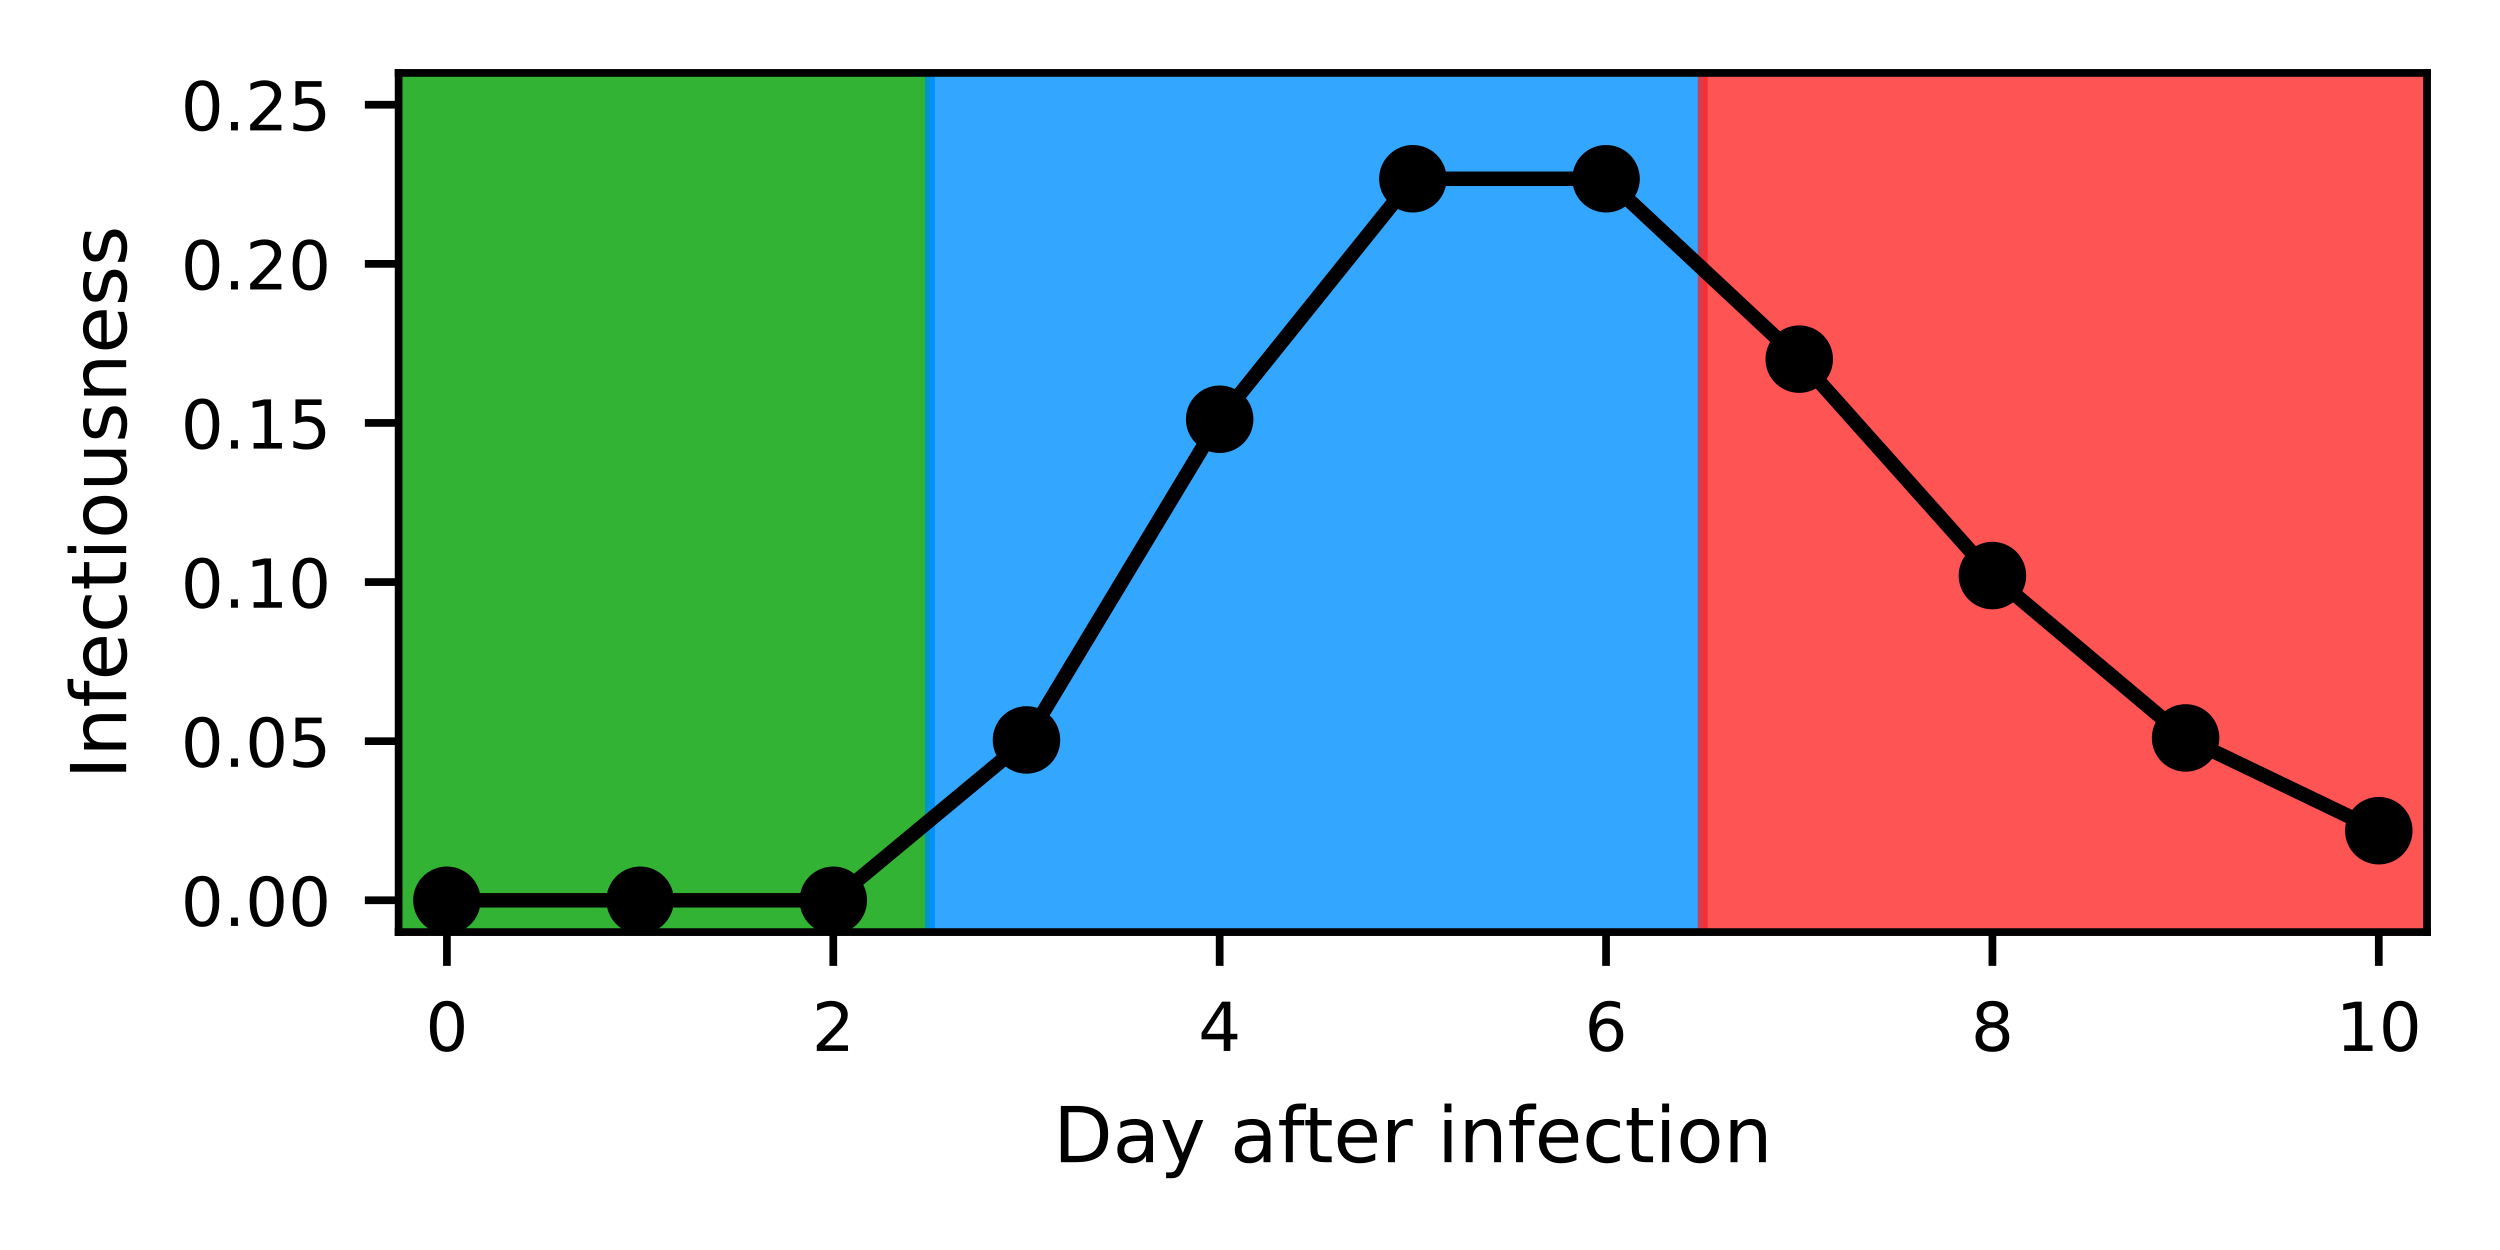
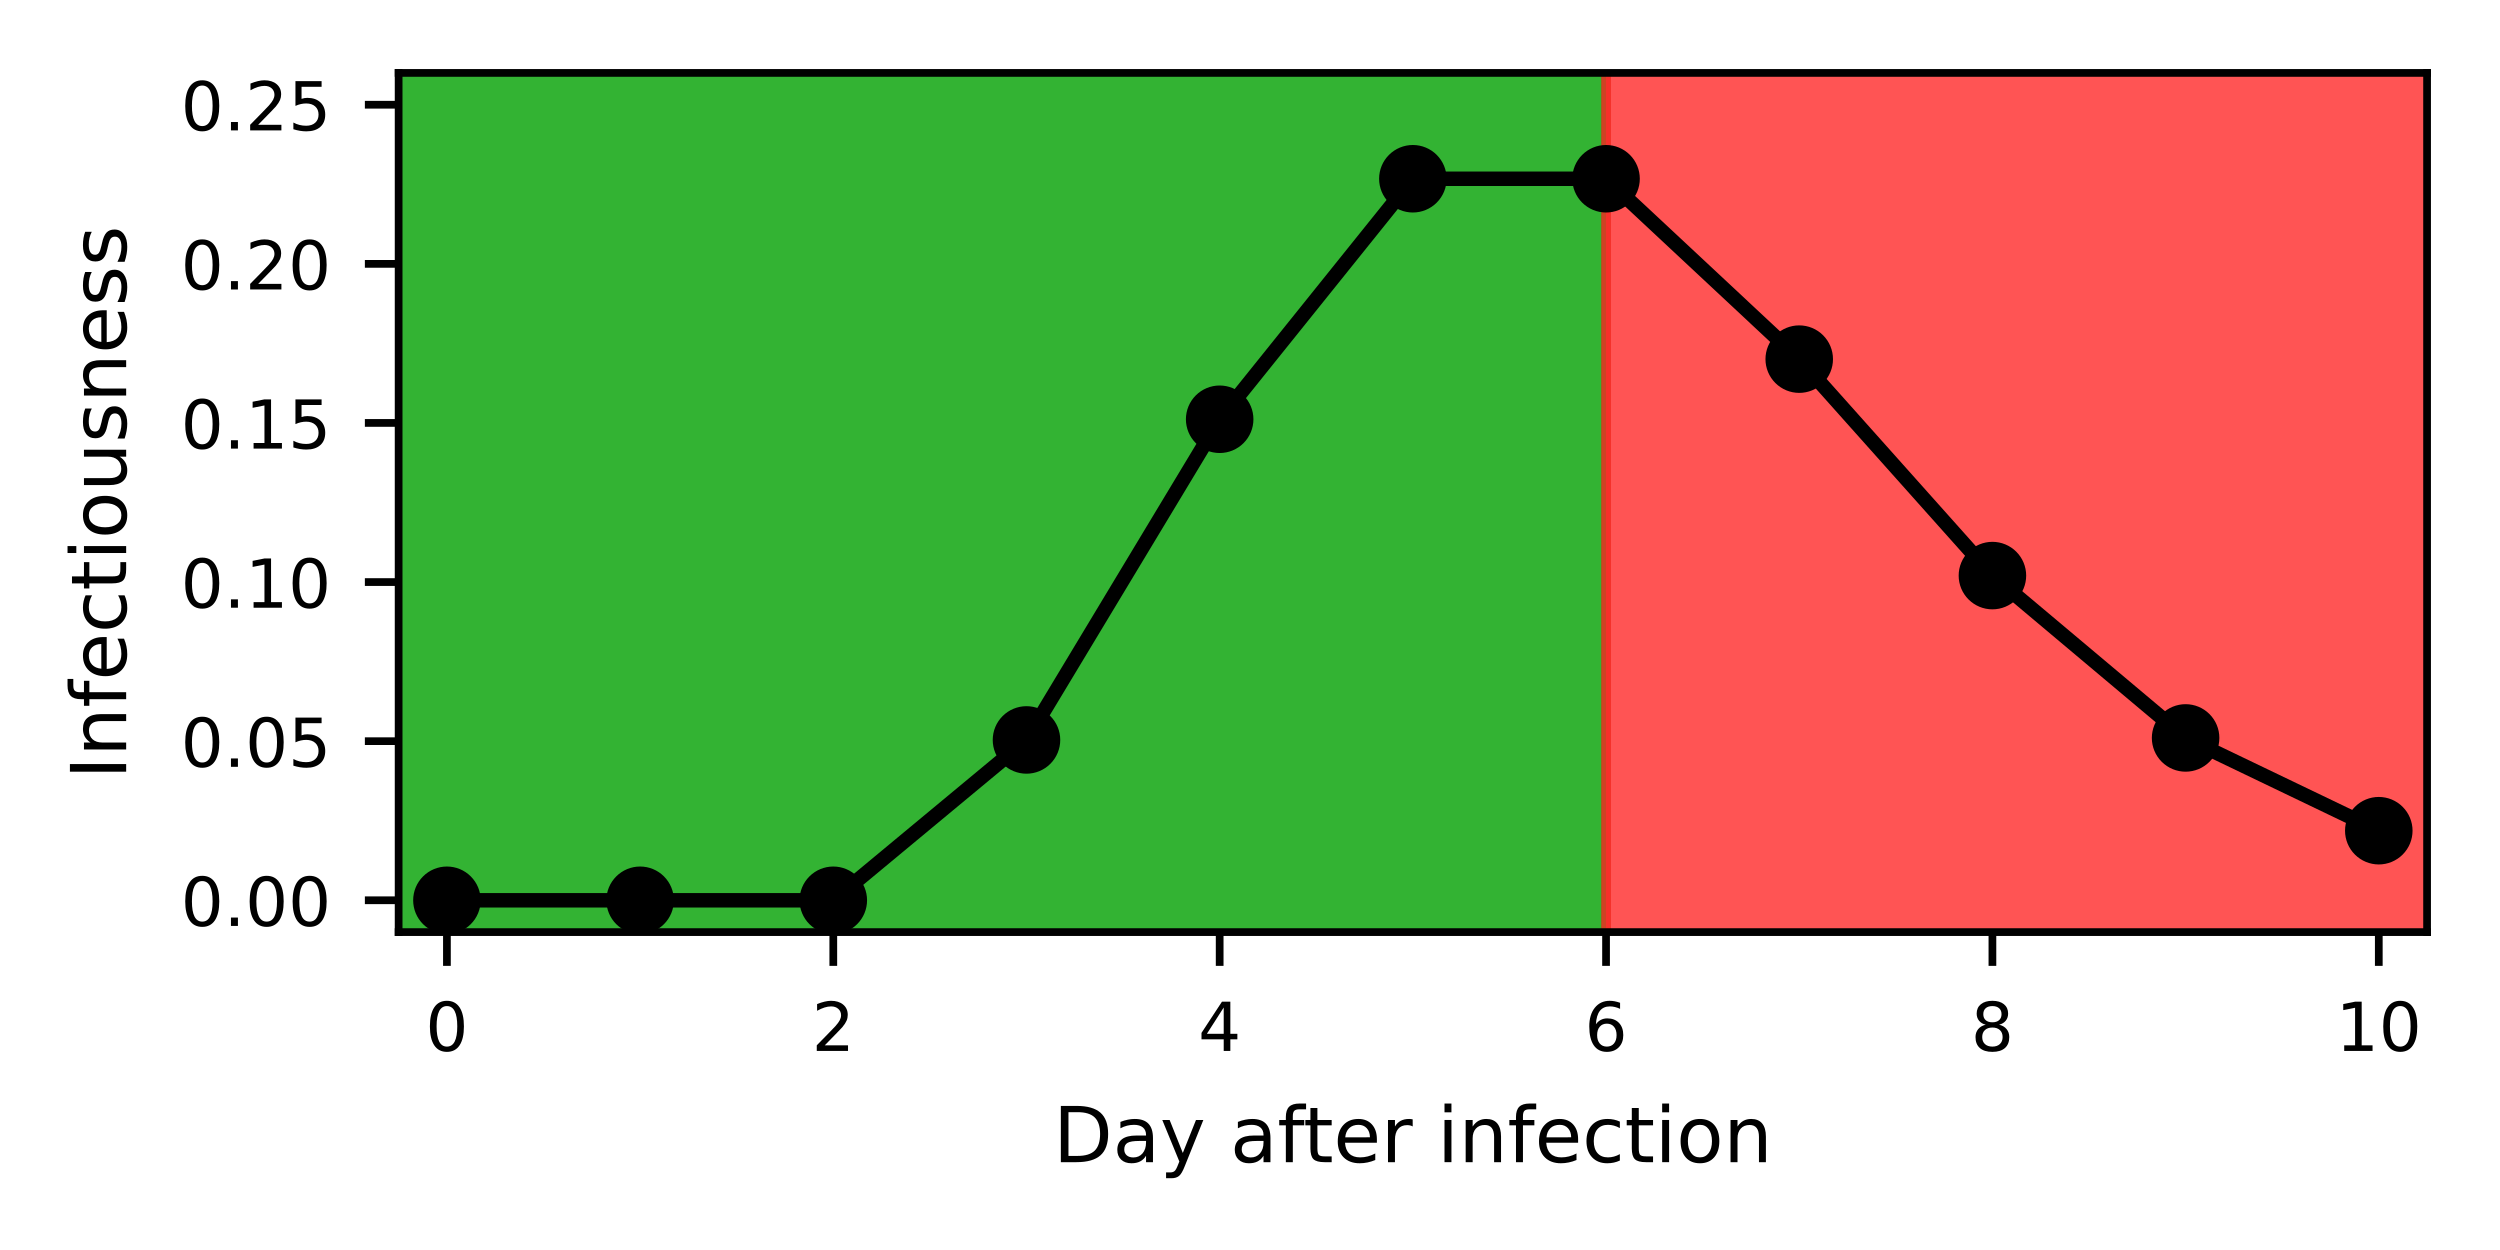
<svg xmlns="http://www.w3.org/2000/svg" xmlns:xlink="http://www.w3.org/1999/xlink" width="259.2pt" height="129.6pt" viewBox="0 0 259.2 129.6" version="1.1">
  <defs>
    <style type="text/css">*{stroke-linejoin: round; stroke-linecap: butt}</style>
  </defs>
  <g id="figure_1">
    <g id="patch_1">
      <path d="M 0 129.6  L 259.2 129.6  L 259.2 0  L 0 0  z " style="fill: #ffffff" />
    </g>
    <g id="axes_1">
      <g id="patch_2">
        <path d="M 41.33 96.64  L 251.64 96.64  L 251.64 7.56  L 41.33 7.56  z " style="fill: #ffffff" />
      </g>
      <g id="FillBetweenPolyCollection_1">
-         <path d="M 26.308 -5.637  L 26.308 423.267  L 28.311 423.267  L 30.314 423.267  L 32.317 423.267  L 34.32 423.267  L 36.323 423.267  L 38.326 423.267  L 40.329 423.267  L 42.331 423.267  L 44.334 423.267  L 46.337 423.267  L 48.34 423.267  L 50.343 423.267  L 52.346 423.267  L 54.349 423.267  L 56.352 423.267  L 58.355 423.267  L 60.358 423.267  L 62.361 423.267  L 64.364 423.267  L 66.367 423.267  L 68.37 423.267  L 70.373 423.267  L 72.376 423.267  L 74.379 423.267  L 76.382 423.267  L 78.385 423.267  L 80.388 423.267  L 82.391 423.267  L 84.393 423.267  L 86.396 423.267  L 88.399 423.267  L 90.402 423.267  L 92.405 423.267  L 94.408 423.267  L 96.411 423.267  L 96.411 -5.637  L 96.411 -5.637  L 94.408 -5.637  L 92.405 -5.637  L 90.402 -5.637  L 88.399 -5.637  L 86.396 -5.637  L 84.393 -5.637  L 82.391 -5.637  L 80.388 -5.637  L 78.385 -5.637  L 76.382 -5.637  L 74.379 -5.637  L 72.376 -5.637  L 70.373 -5.637  L 68.37 -5.637  L 66.367 -5.637  L 64.364 -5.637  L 62.361 -5.637  L 60.358 -5.637  L 58.355 -5.637  L 56.352 -5.637  L 54.349 -5.637  L 52.346 -5.637  L 50.343 -5.637  L 48.34 -5.637  L 46.337 -5.637  L 44.334 -5.637  L 42.331 -5.637  L 40.329 -5.637  L 38.326 -5.637  L 36.323 -5.637  L 34.32 -5.637  L 32.317 -5.637  L 30.314 -5.637  L 28.311 -5.637  L 26.308 -5.637  z " clip-path="url(#p15935801bc)" style="fill: #00a000; fill-opacity: 0.8; stroke: #00a000; stroke-opacity: 0.8" />
+         <path d="M 26.308 -5.637  L 26.308 423.267  L 28.311 423.267  L 30.314 423.267  L 32.317 423.267  L 34.32 423.267  L 36.323 423.267  L 38.326 423.267  L 40.329 423.267  L 42.331 423.267  L 44.334 423.267  L 46.337 423.267  L 48.34 423.267  L 50.343 423.267  L 52.346 423.267  L 54.349 423.267  L 56.352 423.267  L 58.355 423.267  L 60.358 423.267  L 62.361 423.267  L 64.364 423.267  L 66.367 423.267  L 68.37 423.267  L 70.373 423.267  L 72.376 423.267  L 74.379 423.267  L 76.382 423.267  L 78.385 423.267  L 80.388 423.267  L 82.391 423.267  L 84.393 423.267  L 86.396 423.267  L 88.399 423.267  L 90.402 423.267  L 92.405 423.267  L 94.408 423.267  L 96.411 423.267  L 98.414 423.267  L 100.417 423.267  L 102.42 423.267  L 104.423 423.267  L 106.426 423.267  L 108.429 423.267  L 110.432 423.267  L 112.435 423.267  L 114.438 423.267  L 116.441 423.267  L 118.444 423.267  L 120.447 423.267  L 122.45 423.267  L 124.453 423.267  L 126.455 423.267  L 128.458 423.267  L 130.461 423.267  L 132.464 423.267  L 134.467 423.267  L 136.47 423.267  L 138.473 423.267  L 140.476 423.267  L 142.479 423.267  L 144.482 423.267  L 146.485 423.267  L 148.488 423.267  L 150.491 423.267  L 152.494 423.267  L 154.497 423.267  L 156.5 423.267  L 158.503 423.267  L 160.506 423.267  L 162.509 423.267  L 164.512 423.267  L 166.515 423.267  L 166.515 -5.637  L 166.515 -5.637  L 164.512 -5.637  L 162.509 -5.637  L 160.506 -5.637  L 158.503 -5.637  L 156.5 -5.637  L 154.497 -5.637  L 152.494 -5.637  L 150.491 -5.637  L 148.488 -5.637  L 146.485 -5.637  L 144.482 -5.637  L 142.479 -5.637  L 140.476 -5.637  L 138.473 -5.637  L 136.47 -5.637  L 134.467 -5.637  L 132.464 -5.637  L 130.461 -5.637  L 128.458 -5.637  L 126.455 -5.637  L 124.453 -5.637  L 122.45 -5.637  L 120.447 -5.637  L 118.444 -5.637  L 116.441 -5.637  L 114.438 -5.637  L 112.435 -5.637  L 110.432 -5.637  L 108.429 -5.637  L 106.426 -5.637  L 104.423 -5.637  L 102.42 -5.637  L 100.417 -5.637  L 98.414 -5.637  L 96.411 -5.637  L 94.408 -5.637  L 92.405 -5.637  L 90.402 -5.637  L 88.399 -5.637  L 86.396 -5.637  L 84.393 -5.637  L 82.391 -5.637  L 80.388 -5.637  L 78.385 -5.637  L 76.382 -5.637  L 74.379 -5.637  L 72.376 -5.637  L 70.373 -5.637  L 68.37 -5.637  L 66.367 -5.637  L 64.364 -5.637  L 62.361 -5.637  L 60.358 -5.637  L 58.355 -5.637  L 56.352 -5.637  L 54.349 -5.637  L 52.346 -5.637  L 50.343 -5.637  L 48.34 -5.637  L 46.337 -5.637  L 44.334 -5.637  L 42.331 -5.637  L 40.329 -5.637  L 38.326 -5.637  L 36.323 -5.637  L 34.32 -5.637  L 32.317 -5.637  L 30.314 -5.637  L 28.311 -5.637  L 26.308 -5.637  z " clip-path="url(#pd3f9d8f95e)" style="fill: #00a000; fill-opacity: 0.8; stroke: #00a000; stroke-opacity: 0.8" />
      </g>
      <g id="FillBetweenPolyCollection_2">
-         <path d="M 96.411 -5.637  L 96.411 423.267  L 98.414 423.267  L 100.417 423.267  L 102.42 423.267  L 104.423 423.267  L 106.426 423.267  L 108.429 423.267  L 110.432 423.267  L 112.435 423.267  L 114.438 423.267  L 116.441 423.267  L 118.444 423.267  L 120.447 423.267  L 122.45 423.267  L 124.453 423.267  L 126.455 423.267  L 128.458 423.267  L 130.461 423.267  L 132.464 423.267  L 134.467 423.267  L 136.47 423.267  L 138.473 423.267  L 140.476 423.267  L 142.479 423.267  L 144.482 423.267  L 146.485 423.267  L 148.488 423.267  L 150.491 423.267  L 152.494 423.267  L 154.497 423.267  L 156.5 423.267  L 158.503 423.267  L 160.506 423.267  L 162.509 423.267  L 164.512 423.267  L 166.515 423.267  L 168.517 423.267  L 170.52 423.267  L 172.523 423.267  L 174.526 423.267  L 176.529 423.267  L 176.529 -5.637  L 176.529 -5.637  L 174.526 -5.637  L 172.523 -5.637  L 170.52 -5.637  L 168.517 -5.637  L 166.515 -5.637  L 164.512 -5.637  L 162.509 -5.637  L 160.506 -5.637  L 158.503 -5.637  L 156.5 -5.637  L 154.497 -5.637  L 152.494 -5.637  L 150.491 -5.637  L 148.488 -5.637  L 146.485 -5.637  L 144.482 -5.637  L 142.479 -5.637  L 140.476 -5.637  L 138.473 -5.637  L 136.47 -5.637  L 134.467 -5.637  L 132.464 -5.637  L 130.461 -5.637  L 128.458 -5.637  L 126.455 -5.637  L 124.453 -5.637  L 122.45 -5.637  L 120.447 -5.637  L 118.444 -5.637  L 116.441 -5.637  L 114.438 -5.637  L 112.435 -5.637  L 110.432 -5.637  L 108.429 -5.637  L 106.426 -5.637  L 104.423 -5.637  L 102.42 -5.637  L 100.417 -5.637  L 98.414 -5.637  L 96.411 -5.637  z " clip-path="url(#p15935801bc)" style="fill: #0090ff; fill-opacity: 0.8; stroke: #0090ff; stroke-opacity: 0.8" />
-       </g>
-       <g id="FillBetweenPolyCollection_3">
-         <path d="M 176.529 -5.637  L 176.529 423.267  L 178.532 423.267  L 180.535 423.267  L 182.538 423.267  L 184.541 423.267  L 186.544 423.267  L 188.547 423.267  L 190.55 423.267  L 192.553 423.267  L 194.556 423.267  L 196.559 423.267  L 198.562 423.267  L 200.565 423.267  L 202.568 423.267  L 204.571 423.267  L 206.574 423.267  L 208.577 423.267  L 210.579 423.267  L 212.582 423.267  L 214.585 423.267  L 216.588 423.267  L 218.591 423.267  L 220.594 423.267  L 222.597 423.267  L 224.6 423.267  L 226.603 423.267  L 228.606 423.267  L 230.609 423.267  L 232.612 423.267  L 234.615 423.267  L 236.618 423.267  L 238.621 423.267  L 240.624 423.267  L 242.627 423.267  L 244.63 423.267  L 246.633 423.267  L 248.636 423.267  L 250.639 423.267  L 252.641 423.267  L 254.644 423.267  L 256.647 423.267  L 258.65 423.267  L 260.653 423.267  L 262.656 423.267  L 264.659 423.267  L 266.662 423.267  L 266.662 -5.637  L 266.662 -5.637  L 264.659 -5.637  L 262.656 -5.637  L 260.653 -5.637  L 258.65 -5.637  L 256.647 -5.637  L 254.644 -5.637  L 252.641 -5.637  L 250.639 -5.637  L 248.636 -5.637  L 246.633 -5.637  L 244.63 -5.637  L 242.627 -5.637  L 240.624 -5.637  L 238.621 -5.637  L 236.618 -5.637  L 234.615 -5.637  L 232.612 -5.637  L 230.609 -5.637  L 228.606 -5.637  L 226.603 -5.637  L 224.6 -5.637  L 222.597 -5.637  L 220.594 -5.637  L 218.591 -5.637  L 216.588 -5.637  L 214.585 -5.637  L 212.582 -5.637  L 210.579 -5.637  L 208.577 -5.637  L 206.574 -5.637  L 204.571 -5.637  L 202.568 -5.637  L 200.565 -5.637  L 198.562 -5.637  L 196.559 -5.637  L 194.556 -5.637  L 192.553 -5.637  L 190.55 -5.637  L 188.547 -5.637  L 186.544 -5.637  L 184.541 -5.637  L 182.538 -5.637  L 180.535 -5.637  L 178.532 -5.637  L 176.529 -5.637  z " clip-path="url(#p15935801bc)" style="fill: #ff2a2a; fill-opacity: 0.8; stroke: #ff2a2a; stroke-opacity: 0.8" />
+         <path d="M 166.515 -5.637  L 166.515 423.267  L 168.517 423.267  L 170.52 423.267  L 172.523 423.267  L 174.526 423.267  L 176.529 423.267  L 178.532 423.267  L 180.535 423.267  L 182.538 423.267  L 184.541 423.267  L 186.544 423.267  L 188.547 423.267  L 190.55 423.267  L 192.553 423.267  L 194.556 423.267  L 196.559 423.267  L 198.562 423.267  L 200.565 423.267  L 202.568 423.267  L 204.571 423.267  L 206.574 423.267  L 208.577 423.267  L 210.579 423.267  L 212.582 423.267  L 214.585 423.267  L 216.588 423.267  L 218.591 423.267  L 220.594 423.267  L 222.597 423.267  L 224.6 423.267  L 226.603 423.267  L 228.606 423.267  L 230.609 423.267  L 232.612 423.267  L 234.615 423.267  L 236.618 423.267  L 238.621 423.267  L 240.624 423.267  L 242.627 423.267  L 244.63 423.267  L 246.633 423.267  L 248.636 423.267  L 250.639 423.267  L 252.641 423.267  L 254.644 423.267  L 256.647 423.267  L 258.65 423.267  L 260.653 423.267  L 262.656 423.267  L 264.659 423.267  L 266.662 423.267  L 266.662 -5.637  L 266.662 -5.637  L 264.659 -5.637  L 262.656 -5.637  L 260.653 -5.637  L 258.65 -5.637  L 256.647 -5.637  L 254.644 -5.637  L 252.641 -5.637  L 250.639 -5.637  L 248.636 -5.637  L 246.633 -5.637  L 244.63 -5.637  L 242.627 -5.637  L 240.624 -5.637  L 238.621 -5.637  L 236.618 -5.637  L 234.615 -5.637  L 232.612 -5.637  L 230.609 -5.637  L 228.606 -5.637  L 226.603 -5.637  L 224.6 -5.637  L 222.597 -5.637  L 220.594 -5.637  L 218.591 -5.637  L 216.588 -5.637  L 214.585 -5.637  L 212.582 -5.637  L 210.579 -5.637  L 208.577 -5.637  L 206.574 -5.637  L 204.571 -5.637  L 202.568 -5.637  L 200.565 -5.637  L 198.562 -5.637  L 196.559 -5.637  L 194.556 -5.637  L 192.553 -5.637  L 190.55 -5.637  L 188.547 -5.637  L 186.544 -5.637  L 184.541 -5.637  L 182.538 -5.637  L 180.535 -5.637  L 178.532 -5.637  L 176.529 -5.637  L 174.526 -5.637  L 172.523 -5.637  L 170.52 -5.637  L 168.517 -5.637  L 166.515 -5.637  z " clip-path="url(#pd3f9d8f95e)" style="fill: #ff2a2a; fill-opacity: 0.8; stroke: #ff2a2a; stroke-opacity: 0.8" />
      </g>
      <g id="matplotlib.axis_1">
        <g id="xtick_1">
          <g id="line2d_1">
            <defs>
-               <path id="mc18d735089" d="M 0 0  L 0 3.5  " style="stroke: #000000; stroke-width: 0.8" />
+               <path id="m10bf3d3040" d="M 0 0  L 0 3.5  " style="stroke: #000000; stroke-width: 0.8" />
            </defs>
            <g>
-               <use xlink:href="#mc18d735089" x="46.337" y="96.64" style="stroke: #000000; stroke-width: 0.8" />
+               <use xlink:href="#m10bf3d3040" x="46.337" y="96.64" style="stroke: #000000; stroke-width: 0.8" />
            </g>
          </g>
          <g id="text_1">
            <g transform="translate(44.11051 108.9589) scale(0.07 -0.07)">
              <defs>
                <path id="DejaVuSans-30" d="M 2034 4250  Q 1547 4250 1301 3770  Q 1056 3291 1056 2328  Q 1056 1369 1301 889  Q 1547 409 2034 409  Q 2525 409 2770 889  Q 3016 1369 3016 2328  Q 3016 3291 2770 3770  Q 2525 4250 2034 4250  z M 2034 4750  Q 2819 4750 3233 4129  Q 3647 3509 3647 2328  Q 3647 1150 3233 529  Q 2819 -91 2034 -91  Q 1250 -91 836 529  Q 422 1150 422 2328  Q 422 3509 836 4129  Q 1250 4750 2034 4750  z " transform="scale(0.015625)" />
              </defs>
              <use xlink:href="#DejaVuSans-30" />
            </g>
          </g>
        </g>
        <g id="xtick_2">
          <g id="line2d_2">
            <g>
-               <use xlink:href="#mc18d735089" x="86.396" y="96.64" style="stroke: #000000; stroke-width: 0.8" />
+               <use xlink:href="#m10bf3d3040" x="86.396" y="96.64" style="stroke: #000000; stroke-width: 0.8" />
            </g>
          </g>
          <g id="text_2">
            <g transform="translate(84.16955 108.9589) scale(0.07 -0.07)">
              <defs>
                <path id="DejaVuSans-32" d="M 1228 531  L 3431 531  L 3431 0  L 469 0  L 469 531  Q 828 903 1448 1529  Q 2069 2156 2228 2338  Q 2531 2678 2651 2914  Q 2772 3150 2772 3378  Q 2772 3750 2511 3984  Q 2250 4219 1831 4219  Q 1534 4219 1204 4116  Q 875 4013 500 3803  L 500 4441  Q 881 4594 1212 4672  Q 1544 4750 1819 4750  Q 2544 4750 2975 4387  Q 3406 4025 3406 3419  Q 3406 3131 3298 2873  Q 3191 2616 2906 2266  Q 2828 2175 2409 1742  Q 1991 1309 1228 531  z " transform="scale(0.015625)" />
              </defs>
              <use xlink:href="#DejaVuSans-32" />
            </g>
          </g>
        </g>
        <g id="xtick_3">
          <g id="line2d_3">
            <g>
-               <use xlink:href="#mc18d735089" x="126.455" y="96.64" style="stroke: #000000; stroke-width: 0.8" />
+               <use xlink:href="#m10bf3d3040" x="126.455" y="96.64" style="stroke: #000000; stroke-width: 0.8" />
            </g>
          </g>
          <g id="text_3">
            <g transform="translate(124.2286 108.9589) scale(0.07 -0.07)">
              <defs>
                <path id="DejaVuSans-34" d="M 2419 4116  L 825 1625  L 2419 1625  L 2419 4116  z M 2253 4666  L 3047 4666  L 3047 1625  L 3713 1625  L 3713 1100  L 3047 1100  L 3047 0  L 2419 0  L 2419 1100  L 313 1100  L 313 1709  L 2253 4666  z " transform="scale(0.015625)" />
              </defs>
              <use xlink:href="#DejaVuSans-34" />
            </g>
          </g>
        </g>
        <g id="xtick_4">
          <g id="line2d_4">
            <g>
-               <use xlink:href="#mc18d735089" x="166.515" y="96.64" style="stroke: #000000; stroke-width: 0.8" />
+               <use xlink:href="#m10bf3d3040" x="166.515" y="96.64" style="stroke: #000000; stroke-width: 0.8" />
            </g>
          </g>
          <g id="text_4">
            <g transform="translate(164.2876 108.9589) scale(0.07 -0.07)">
              <defs>
                <path id="DejaVuSans-36" d="M 2113 2584  Q 1688 2584 1439 2293  Q 1191 2003 1191 1497  Q 1191 994 1439 701  Q 1688 409 2113 409  Q 2538 409 2786 701  Q 3034 994 3034 1497  Q 3034 2003 2786 2293  Q 2538 2584 2113 2584  z M 3366 4563  L 3366 3988  Q 3128 4100 2886 4159  Q 2644 4219 2406 4219  Q 1781 4219 1451 3797  Q 1122 3375 1075 2522  Q 1259 2794 1537 2939  Q 1816 3084 2150 3084  Q 2853 3084 3261 2657  Q 3669 2231 3669 1497  Q 3669 778 3244 343  Q 2819 -91 2113 -91  Q 1303 -91 875 529  Q 447 1150 447 2328  Q 447 3434 972 4092  Q 1497 4750 2381 4750  Q 2619 4750 2861 4703  Q 3103 4656 3366 4563  z " transform="scale(0.015625)" />
              </defs>
              <use xlink:href="#DejaVuSans-36" />
            </g>
          </g>
        </g>
        <g id="xtick_5">
          <g id="line2d_5">
            <g>
-               <use xlink:href="#mc18d735089" x="206.574" y="96.64" style="stroke: #000000; stroke-width: 0.8" />
+               <use xlink:href="#m10bf3d3040" x="206.574" y="96.64" style="stroke: #000000; stroke-width: 0.8" />
            </g>
          </g>
          <g id="text_5">
            <g transform="translate(204.3467 108.9589) scale(0.07 -0.07)">
              <defs>
                <path id="DejaVuSans-38" d="M 2034 2216  Q 1584 2216 1326 1975  Q 1069 1734 1069 1313  Q 1069 891 1326 650  Q 1584 409 2034 409  Q 2484 409 2743 651  Q 3003 894 3003 1313  Q 3003 1734 2745 1975  Q 2488 2216 2034 2216  z M 1403 2484  Q 997 2584 770 2862  Q 544 3141 544 3541  Q 544 4100 942 4425  Q 1341 4750 2034 4750  Q 2731 4750 3128 4425  Q 3525 4100 3525 3541  Q 3525 3141 3298 2862  Q 3072 2584 2669 2484  Q 3125 2378 3379 2068  Q 3634 1759 3634 1313  Q 3634 634 3220 271  Q 2806 -91 2034 -91  Q 1263 -91 848 271  Q 434 634 434 1313  Q 434 1759 690 2068  Q 947 2378 1403 2484  z M 1172 3481  Q 1172 3119 1398 2916  Q 1625 2713 2034 2713  Q 2441 2713 2670 2916  Q 2900 3119 2900 3481  Q 2900 3844 2670 4047  Q 2441 4250 2034 4250  Q 1625 4250 1398 4047  Q 1172 3844 1172 3481  z " transform="scale(0.015625)" />
              </defs>
              <use xlink:href="#DejaVuSans-38" />
            </g>
          </g>
        </g>
        <g id="xtick_6">
          <g id="line2d_6">
            <g>
-               <use xlink:href="#mc18d735089" x="246.633" y="96.64" style="stroke: #000000; stroke-width: 0.8" />
+               <use xlink:href="#m10bf3d3040" x="246.633" y="96.64" style="stroke: #000000; stroke-width: 0.8" />
            </g>
          </g>
          <g id="text_6">
            <g transform="translate(242.1789 108.9589) scale(0.07 -0.07)">
              <defs>
                <path id="DejaVuSans-31" d="M 794 531  L 1825 531  L 1825 4091  L 703 3866  L 703 4441  L 1819 4666  L 2450 4666  L 2450 531  L 3481 531  L 3481 0  L 794 0  L 794 531  z " transform="scale(0.015625)" />
              </defs>
              <use xlink:href="#DejaVuSans-31" />
              <use xlink:href="#DejaVuSans-30" transform="translate(63.62305 0)" />
            </g>
          </g>
        </g>
        <g id="text_7">
          <g transform="translate(109.2037 120.4934) scale(0.08 -0.08)">
            <defs>
              <path id="DejaVuSans-44" d="M 1259 4147  L 1259 519  L 2022 519  Q 2988 519 3436 956  Q 3884 1394 3884 2338  Q 3884 3275 3436 3711  Q 2988 4147 2022 4147  L 1259 4147  z M 628 4666  L 1925 4666  Q 3281 4666 3915 4102  Q 4550 3538 4550 2338  Q 4550 1131 3912 565  Q 3275 0 1925 0  L 628 0  L 628 4666  z " transform="scale(0.015625)" />
              <path id="DejaVuSans-61" d="M 2194 1759  Q 1497 1759 1228 1600  Q 959 1441 959 1056  Q 959 750 1161 570  Q 1363 391 1709 391  Q 2188 391 2477 730  Q 2766 1069 2766 1631  L 2766 1759  L 2194 1759  z M 3341 1997  L 3341 0  L 2766 0  L 2766 531  Q 2569 213 2275 61  Q 1981 -91 1556 -91  Q 1019 -91 701 211  Q 384 513 384 1019  Q 384 1609 779 1909  Q 1175 2209 1959 2209  L 2766 2209  L 2766 2266  Q 2766 2663 2505 2880  Q 2244 3097 1772 3097  Q 1472 3097 1187 3025  Q 903 2953 641 2809  L 641 3341  Q 956 3463 1253 3523  Q 1550 3584 1831 3584  Q 2591 3584 2966 3190  Q 3341 2797 3341 1997  z " transform="scale(0.015625)" />
              <path id="DejaVuSans-79" d="M 2059 -325  Q 1816 -950 1584 -1140  Q 1353 -1331 966 -1331  L 506 -1331  L 506 -850  L 844 -850  Q 1081 -850 1212 -737  Q 1344 -625 1503 -206  L 1606 56  L 191 3500  L 800 3500  L 1894 763  L 2988 3500  L 3597 3500  L 2059 -325  z " transform="scale(0.015625)" />
              <path id="DejaVuSans-20" transform="scale(0.015625)" />
              <path id="DejaVuSans-66" d="M 2375 4863  L 2375 4384  L 1825 4384  Q 1516 4384 1395 4259  Q 1275 4134 1275 3809  L 1275 3500  L 2222 3500  L 2222 3053  L 1275 3053  L 1275 0  L 697 0  L 697 3053  L 147 3053  L 147 3500  L 697 3500  L 697 3744  Q 697 4328 969 4595  Q 1241 4863 1831 4863  L 2375 4863  z " transform="scale(0.015625)" />
              <path id="DejaVuSans-74" d="M 1172 4494  L 1172 3500  L 2356 3500  L 2356 3053  L 1172 3053  L 1172 1153  Q 1172 725 1289 603  Q 1406 481 1766 481  L 2356 481  L 2356 0  L 1766 0  Q 1100 0 847 248  Q 594 497 594 1153  L 594 3053  L 172 3053  L 172 3500  L 594 3500  L 594 4494  L 1172 4494  z " transform="scale(0.015625)" />
              <path id="DejaVuSans-65" d="M 3597 1894  L 3597 1613  L 953 1613  Q 991 1019 1311 708  Q 1631 397 2203 397  Q 2534 397 2845 478  Q 3156 559 3463 722  L 3463 178  Q 3153 47 2828 -22  Q 2503 -91 2169 -91  Q 1331 -91 842 396  Q 353 884 353 1716  Q 353 2575 817 3079  Q 1281 3584 2069 3584  Q 2775 3584 3186 3129  Q 3597 2675 3597 1894  z M 3022 2063  Q 3016 2534 2758 2815  Q 2500 3097 2075 3097  Q 1594 3097 1305 2825  Q 1016 2553 972 2059  L 3022 2063  z " transform="scale(0.015625)" />
              <path id="DejaVuSans-72" d="M 2631 2963  Q 2534 3019 2420 3045  Q 2306 3072 2169 3072  Q 1681 3072 1420 2755  Q 1159 2438 1159 1844  L 1159 0  L 581 0  L 581 3500  L 1159 3500  L 1159 2956  Q 1341 3275 1631 3429  Q 1922 3584 2338 3584  Q 2397 3584 2469 3576  Q 2541 3569 2628 3553  L 2631 2963  z " transform="scale(0.015625)" />
              <path id="DejaVuSans-69" d="M 603 3500  L 1178 3500  L 1178 0  L 603 0  L 603 3500  z M 603 4863  L 1178 4863  L 1178 4134  L 603 4134  L 603 4863  z " transform="scale(0.015625)" />
              <path id="DejaVuSans-6e" d="M 3513 2113  L 3513 0  L 2938 0  L 2938 2094  Q 2938 2591 2744 2837  Q 2550 3084 2163 3084  Q 1697 3084 1428 2787  Q 1159 2491 1159 1978  L 1159 0  L 581 0  L 581 3500  L 1159 3500  L 1159 2956  Q 1366 3272 1645 3428  Q 1925 3584 2291 3584  Q 2894 3584 3203 3211  Q 3513 2838 3513 2113  z " transform="scale(0.015625)" />
              <path id="DejaVuSans-63" d="M 3122 3366  L 3122 2828  Q 2878 2963 2633 3030  Q 2388 3097 2138 3097  Q 1578 3097 1268 2742  Q 959 2388 959 1747  Q 959 1106 1268 751  Q 1578 397 2138 397  Q 2388 397 2633 464  Q 2878 531 3122 666  L 3122 134  Q 2881 22 2623 -34  Q 2366 -91 2075 -91  Q 1284 -91 818 406  Q 353 903 353 1747  Q 353 2603 823 3093  Q 1294 3584 2113 3584  Q 2378 3584 2631 3529  Q 2884 3475 3122 3366  z " transform="scale(0.015625)" />
              <path id="DejaVuSans-6f" d="M 1959 3097  Q 1497 3097 1228 2736  Q 959 2375 959 1747  Q 959 1119 1226 758  Q 1494 397 1959 397  Q 2419 397 2687 759  Q 2956 1122 2956 1747  Q 2956 2369 2687 2733  Q 2419 3097 1959 3097  z M 1959 3584  Q 2709 3584 3137 3096  Q 3566 2609 3566 1747  Q 3566 888 3137 398  Q 2709 -91 1959 -91  Q 1206 -91 779 398  Q 353 888 353 1747  Q 353 2609 779 3096  Q 1206 3584 1959 3584  z " transform="scale(0.015625)" />
            </defs>
            <use xlink:href="#DejaVuSans-44" />
            <use xlink:href="#DejaVuSans-61" transform="translate(77.00195 0)" />
            <use xlink:href="#DejaVuSans-79" transform="translate(138.2812 0)" />
            <use xlink:href="#DejaVuSans-20" transform="translate(197.4609 0)" />
            <use xlink:href="#DejaVuSans-61" transform="translate(229.248 0)" />
            <use xlink:href="#DejaVuSans-66" transform="translate(290.5273 0)" />
            <use xlink:href="#DejaVuSans-74" transform="translate(323.9824 0)" />
            <use xlink:href="#DejaVuSans-65" transform="translate(363.1914 0)" />
            <use xlink:href="#DejaVuSans-72" transform="translate(424.7148 0)" />
            <use xlink:href="#DejaVuSans-20" transform="translate(465.8281 0)" />
            <use xlink:href="#DejaVuSans-69" transform="translate(497.6152 0)" />
            <use xlink:href="#DejaVuSans-6e" transform="translate(525.3984 0)" />
            <use xlink:href="#DejaVuSans-66" transform="translate(588.7773 0)" />
            <use xlink:href="#DejaVuSans-65" transform="translate(623.9824 0)" />
            <use xlink:href="#DejaVuSans-63" transform="translate(685.5059 0)" />
            <use xlink:href="#DejaVuSans-74" transform="translate(740.4863 0)" />
            <use xlink:href="#DejaVuSans-69" transform="translate(779.6953 0)" />
            <use xlink:href="#DejaVuSans-6f" transform="translate(807.4785 0)" />
            <use xlink:href="#DejaVuSans-6e" transform="translate(868.6602 0)" />
          </g>
        </g>
      </g>
      <g id="matplotlib.axis_2">
        <g id="ytick_1">
          <g id="line2d_7">
            <defs>
-               <path id="m0eb1503297" d="M 0 0  L -3.5 0  " style="stroke: #000000; stroke-width: 0.8" />
+               <path id="mc3ea17540b" d="M 0 0  L -3.5 0  " style="stroke: #000000; stroke-width: 0.8" />
            </defs>
            <g>
-               <use xlink:href="#m0eb1503297" x="41.33" y="93.341" style="stroke: #000000; stroke-width: 0.8" />
+               <use xlink:href="#mc3ea17540b" x="41.33" y="93.341" style="stroke: #000000; stroke-width: 0.8" />
            </g>
          </g>
          <g id="text_8">
            <g transform="translate(18.74406 96.00019) scale(0.07 -0.07)">
              <defs>
                <path id="DejaVuSans-2e" d="M 684 794  L 1344 794  L 1344 0  L 684 0  L 684 794  z " transform="scale(0.015625)" />
              </defs>
              <use xlink:href="#DejaVuSans-30" />
              <use xlink:href="#DejaVuSans-2e" transform="translate(63.62305 0)" />
              <use xlink:href="#DejaVuSans-30" transform="translate(95.41016 0)" />
              <use xlink:href="#DejaVuSans-30" transform="translate(159.0332 0)" />
            </g>
          </g>
        </g>
        <g id="ytick_2">
          <g id="line2d_8">
            <g>
-               <use xlink:href="#m0eb1503297" x="41.33" y="76.844" style="stroke: #000000; stroke-width: 0.8" />
+               <use xlink:href="#mc3ea17540b" x="41.33" y="76.844" style="stroke: #000000; stroke-width: 0.8" />
            </g>
          </g>
          <g id="text_9">
            <g transform="translate(18.74406 79.5039) scale(0.07 -0.07)">
              <defs>
                <path id="DejaVuSans-35" d="M 691 4666  L 3169 4666  L 3169 4134  L 1269 4134  L 1269 2991  Q 1406 3038 1543 3061  Q 1681 3084 1819 3084  Q 2600 3084 3056 2656  Q 3513 2228 3513 1497  Q 3513 744 3044 326  Q 2575 -91 1722 -91  Q 1428 -91 1123 -41  Q 819 9 494 109  L 494 744  Q 775 591 1075 516  Q 1375 441 1709 441  Q 2250 441 2565 725  Q 2881 1009 2881 1497  Q 2881 1984 2565 2268  Q 2250 2553 1709 2553  Q 1456 2553 1204 2497  Q 953 2441 691 2322  L 691 4666  z " transform="scale(0.015625)" />
              </defs>
              <use xlink:href="#DejaVuSans-30" />
              <use xlink:href="#DejaVuSans-2e" transform="translate(63.62305 0)" />
              <use xlink:href="#DejaVuSans-30" transform="translate(95.41016 0)" />
              <use xlink:href="#DejaVuSans-35" transform="translate(159.0332 0)" />
            </g>
          </g>
        </g>
        <g id="ytick_3">
          <g id="line2d_9">
            <g>
-               <use xlink:href="#m0eb1503297" x="41.33" y="60.348" style="stroke: #000000; stroke-width: 0.8" />
+               <use xlink:href="#mc3ea17540b" x="41.33" y="60.348" style="stroke: #000000; stroke-width: 0.8" />
            </g>
          </g>
          <g id="text_10">
            <g transform="translate(18.74406 63.0076) scale(0.07 -0.07)">
              <use xlink:href="#DejaVuSans-30" />
              <use xlink:href="#DejaVuSans-2e" transform="translate(63.62305 0)" />
              <use xlink:href="#DejaVuSans-31" transform="translate(95.41016 0)" />
              <use xlink:href="#DejaVuSans-30" transform="translate(159.0332 0)" />
            </g>
          </g>
        </g>
        <g id="ytick_4">
          <g id="line2d_10">
            <g>
-               <use xlink:href="#m0eb1503297" x="41.33" y="43.852" style="stroke: #000000; stroke-width: 0.8" />
+               <use xlink:href="#mc3ea17540b" x="41.33" y="43.852" style="stroke: #000000; stroke-width: 0.8" />
            </g>
          </g>
          <g id="text_11">
            <g transform="translate(18.74406 46.51131) scale(0.07 -0.07)">
              <use xlink:href="#DejaVuSans-30" />
              <use xlink:href="#DejaVuSans-2e" transform="translate(63.62305 0)" />
              <use xlink:href="#DejaVuSans-31" transform="translate(95.41016 0)" />
              <use xlink:href="#DejaVuSans-35" transform="translate(159.0332 0)" />
            </g>
          </g>
        </g>
        <g id="ytick_5">
          <g id="line2d_11">
            <g>
-               <use xlink:href="#m0eb1503297" x="41.33" y="27.356" style="stroke: #000000; stroke-width: 0.8" />
+               <use xlink:href="#mc3ea17540b" x="41.33" y="27.356" style="stroke: #000000; stroke-width: 0.8" />
            </g>
          </g>
          <g id="text_12">
            <g transform="translate(18.74406 30.01501) scale(0.07 -0.07)">
              <use xlink:href="#DejaVuSans-30" />
              <use xlink:href="#DejaVuSans-2e" transform="translate(63.62305 0)" />
              <use xlink:href="#DejaVuSans-32" transform="translate(95.41016 0)" />
              <use xlink:href="#DejaVuSans-30" transform="translate(159.0332 0)" />
            </g>
          </g>
        </g>
        <g id="ytick_6">
          <g id="line2d_12">
            <g>
-               <use xlink:href="#m0eb1503297" x="41.33" y="10.859" style="stroke: #000000; stroke-width: 0.8" />
+               <use xlink:href="#mc3ea17540b" x="41.33" y="10.859" style="stroke: #000000; stroke-width: 0.8" />
            </g>
          </g>
          <g id="text_13">
            <g transform="translate(18.74406 13.51871) scale(0.07 -0.07)">
              <use xlink:href="#DejaVuSans-30" />
              <use xlink:href="#DejaVuSans-2e" transform="translate(63.62305 0)" />
              <use xlink:href="#DejaVuSans-32" transform="translate(95.41016 0)" />
              <use xlink:href="#DejaVuSans-35" transform="translate(159.0332 0)" />
            </g>
          </g>
        </g>
        <g id="text_14">
          <g transform="translate(13.08031 80.79313) rotate(-90) scale(0.08 -0.08)">
            <defs>
              <path id="DejaVuSans-49" d="M 628 4666  L 1259 4666  L 1259 0  L 628 0  L 628 4666  z " transform="scale(0.015625)" />
              <path id="DejaVuSans-75" d="M 544 1381  L 544 3500  L 1119 3500  L 1119 1403  Q 1119 906 1312 657  Q 1506 409 1894 409  Q 2359 409 2629 706  Q 2900 1003 2900 1516  L 2900 3500  L 3475 3500  L 3475 0  L 2900 0  L 2900 538  Q 2691 219 2414 64  Q 2138 -91 1772 -91  Q 1169 -91 856 284  Q 544 659 544 1381  z M 1991 3584  L 1991 3584  z " transform="scale(0.015625)" />
              <path id="DejaVuSans-73" d="M 2834 3397  L 2834 2853  Q 2591 2978 2328 3040  Q 2066 3103 1784 3103  Q 1356 3103 1142 2972  Q 928 2841 928 2578  Q 928 2378 1081 2264  Q 1234 2150 1697 2047  L 1894 2003  Q 2506 1872 2764 1633  Q 3022 1394 3022 966  Q 3022 478 2636 193  Q 2250 -91 1575 -91  Q 1294 -91 989 -36  Q 684 19 347 128  L 347 722  Q 666 556 975 473  Q 1284 391 1588 391  Q 1994 391 2212 530  Q 2431 669 2431 922  Q 2431 1156 2273 1281  Q 2116 1406 1581 1522  L 1381 1569  Q 847 1681 609 1914  Q 372 2147 372 2553  Q 372 3047 722 3315  Q 1072 3584 1716 3584  Q 2034 3584 2315 3537  Q 2597 3491 2834 3397  z " transform="scale(0.015625)" />
            </defs>
            <use xlink:href="#DejaVuSans-49" />
            <use xlink:href="#DejaVuSans-6e" transform="translate(29.49219 0)" />
            <use xlink:href="#DejaVuSans-66" transform="translate(92.87109 0)" />
            <use xlink:href="#DejaVuSans-65" transform="translate(128.0762 0)" />
            <use xlink:href="#DejaVuSans-63" transform="translate(189.5996 0)" />
            <use xlink:href="#DejaVuSans-74" transform="translate(244.5801 0)" />
            <use xlink:href="#DejaVuSans-69" transform="translate(283.7891 0)" />
            <use xlink:href="#DejaVuSans-6f" transform="translate(311.5723 0)" />
            <use xlink:href="#DejaVuSans-75" transform="translate(372.7539 0)" />
            <use xlink:href="#DejaVuSans-73" transform="translate(436.1328 0)" />
            <use xlink:href="#DejaVuSans-6e" transform="translate(488.2324 0)" />
            <use xlink:href="#DejaVuSans-65" transform="translate(551.6113 0)" />
            <use xlink:href="#DejaVuSans-73" transform="translate(613.1348 0)" />
            <use xlink:href="#DejaVuSans-73" transform="translate(665.2344 0)" />
          </g>
        </g>
      </g>
      <g id="line2d_13">
-         <path d="M 46.337 93.341  L 66.367 93.341  L 86.396 93.341  L 106.426 76.717  L 126.455 43.469  L 146.485 18.533  L 166.515 18.533  L 186.544 37.235  L 206.574 59.677  L 226.603 76.509  L 246.633 86.127  " clip-path="url(#p15935801bc)" style="fill: none; stroke: #000000; stroke-width: 1.5; stroke-linecap: square" />
+         <path d="M 46.337 93.341  L 66.367 93.341  L 86.396 93.341  L 106.426 76.717  L 126.455 43.469  L 146.485 18.533  L 166.515 18.533  L 186.544 37.235  L 206.574 59.677  L 226.603 76.509  L 246.633 86.127  " clip-path="url(#pd3f9d8f95e)" style="fill: none; stroke: #000000; stroke-width: 1.5; stroke-linecap: square" />
        <defs>
-           <path id="m41efaed53c" d="M 0 3  C 0.796 3 1.559 2.684 2.121 2.121  C 2.684 1.559 3 0.796 3 0  C 3 -0.796 2.684 -1.559 2.121 -2.121  C 1.559 -2.684 0.796 -3 0 -3  C -0.796 -3 -1.559 -2.684 -2.121 -2.121  C -2.684 -1.559 -3 -0.796 -3 0  C -3 0.796 -2.684 1.559 -2.121 2.121  C -1.559 2.684 -0.796 3 0 3  z " style="stroke: #000000" />
+           <path id="m7e77d32bcd" d="M 0 3  C 0.796 3 1.559 2.684 2.121 2.121  C 2.684 1.559 3 0.796 3 0  C 3 -0.796 2.684 -1.559 2.121 -2.121  C 1.559 -2.684 0.796 -3 0 -3  C -0.796 -3 -1.559 -2.684 -2.121 -2.121  C -2.684 -1.559 -3 -0.796 -3 0  C -3 0.796 -2.684 1.559 -2.121 2.121  C -1.559 2.684 -0.796 3 0 3  z " style="stroke: #000000" />
        </defs>
-         <g clip-path="url(#p15935801bc)">
-           <use xlink:href="#m41efaed53c" x="46.337" y="93.341" style="stroke: #000000" />
-           <use xlink:href="#m41efaed53c" x="66.367" y="93.341" style="stroke: #000000" />
-           <use xlink:href="#m41efaed53c" x="86.396" y="93.341" style="stroke: #000000" />
-           <use xlink:href="#m41efaed53c" x="106.426" y="76.717" style="stroke: #000000" />
-           <use xlink:href="#m41efaed53c" x="126.455" y="43.469" style="stroke: #000000" />
-           <use xlink:href="#m41efaed53c" x="146.485" y="18.533" style="stroke: #000000" />
-           <use xlink:href="#m41efaed53c" x="166.515" y="18.533" style="stroke: #000000" />
-           <use xlink:href="#m41efaed53c" x="186.544" y="37.235" style="stroke: #000000" />
-           <use xlink:href="#m41efaed53c" x="206.574" y="59.677" style="stroke: #000000" />
-           <use xlink:href="#m41efaed53c" x="226.603" y="76.509" style="stroke: #000000" />
-           <use xlink:href="#m41efaed53c" x="246.633" y="86.127" style="stroke: #000000" />
+         <g clip-path="url(#pd3f9d8f95e)">
+           <use xlink:href="#m7e77d32bcd" x="46.337" y="93.341" style="stroke: #000000" />
+           <use xlink:href="#m7e77d32bcd" x="66.367" y="93.341" style="stroke: #000000" />
+           <use xlink:href="#m7e77d32bcd" x="86.396" y="93.341" style="stroke: #000000" />
+           <use xlink:href="#m7e77d32bcd" x="106.426" y="76.717" style="stroke: #000000" />
+           <use xlink:href="#m7e77d32bcd" x="126.455" y="43.469" style="stroke: #000000" />
+           <use xlink:href="#m7e77d32bcd" x="146.485" y="18.533" style="stroke: #000000" />
+           <use xlink:href="#m7e77d32bcd" x="166.515" y="18.533" style="stroke: #000000" />
+           <use xlink:href="#m7e77d32bcd" x="186.544" y="37.235" style="stroke: #000000" />
+           <use xlink:href="#m7e77d32bcd" x="206.574" y="59.677" style="stroke: #000000" />
+           <use xlink:href="#m7e77d32bcd" x="226.603" y="76.509" style="stroke: #000000" />
+           <use xlink:href="#m7e77d32bcd" x="246.633" y="86.127" style="stroke: #000000" />
        </g>
      </g>
      <g id="patch_3">
        <path d="M 41.33 96.64  L 41.33 7.56  " style="fill: none; stroke: #000000; stroke-width: 0.8; stroke-linejoin: miter; stroke-linecap: square" />
      </g>
      <g id="patch_4">
        <path d="M 251.64 96.64  L 251.64 7.56  " style="fill: none; stroke: #000000; stroke-width: 0.8; stroke-linejoin: miter; stroke-linecap: square" />
      </g>
      <g id="patch_5">
        <path d="M 41.33 96.64  L 251.64 96.64  " style="fill: none; stroke: #000000; stroke-width: 0.8; stroke-linejoin: miter; stroke-linecap: square" />
      </g>
      <g id="patch_6">
        <path d="M 41.33 7.56  L 251.64 7.56  " style="fill: none; stroke: #000000; stroke-width: 0.8; stroke-linejoin: miter; stroke-linecap: square" />
      </g>
    </g>
  </g>
  <defs>
-     <clipPath id="p15935801bc">
+     <clipPath id="pd3f9d8f95e">
      <rect x="41.33" y="7.56" width="210.31" height="89.08" />
    </clipPath>
  </defs>
</svg>
